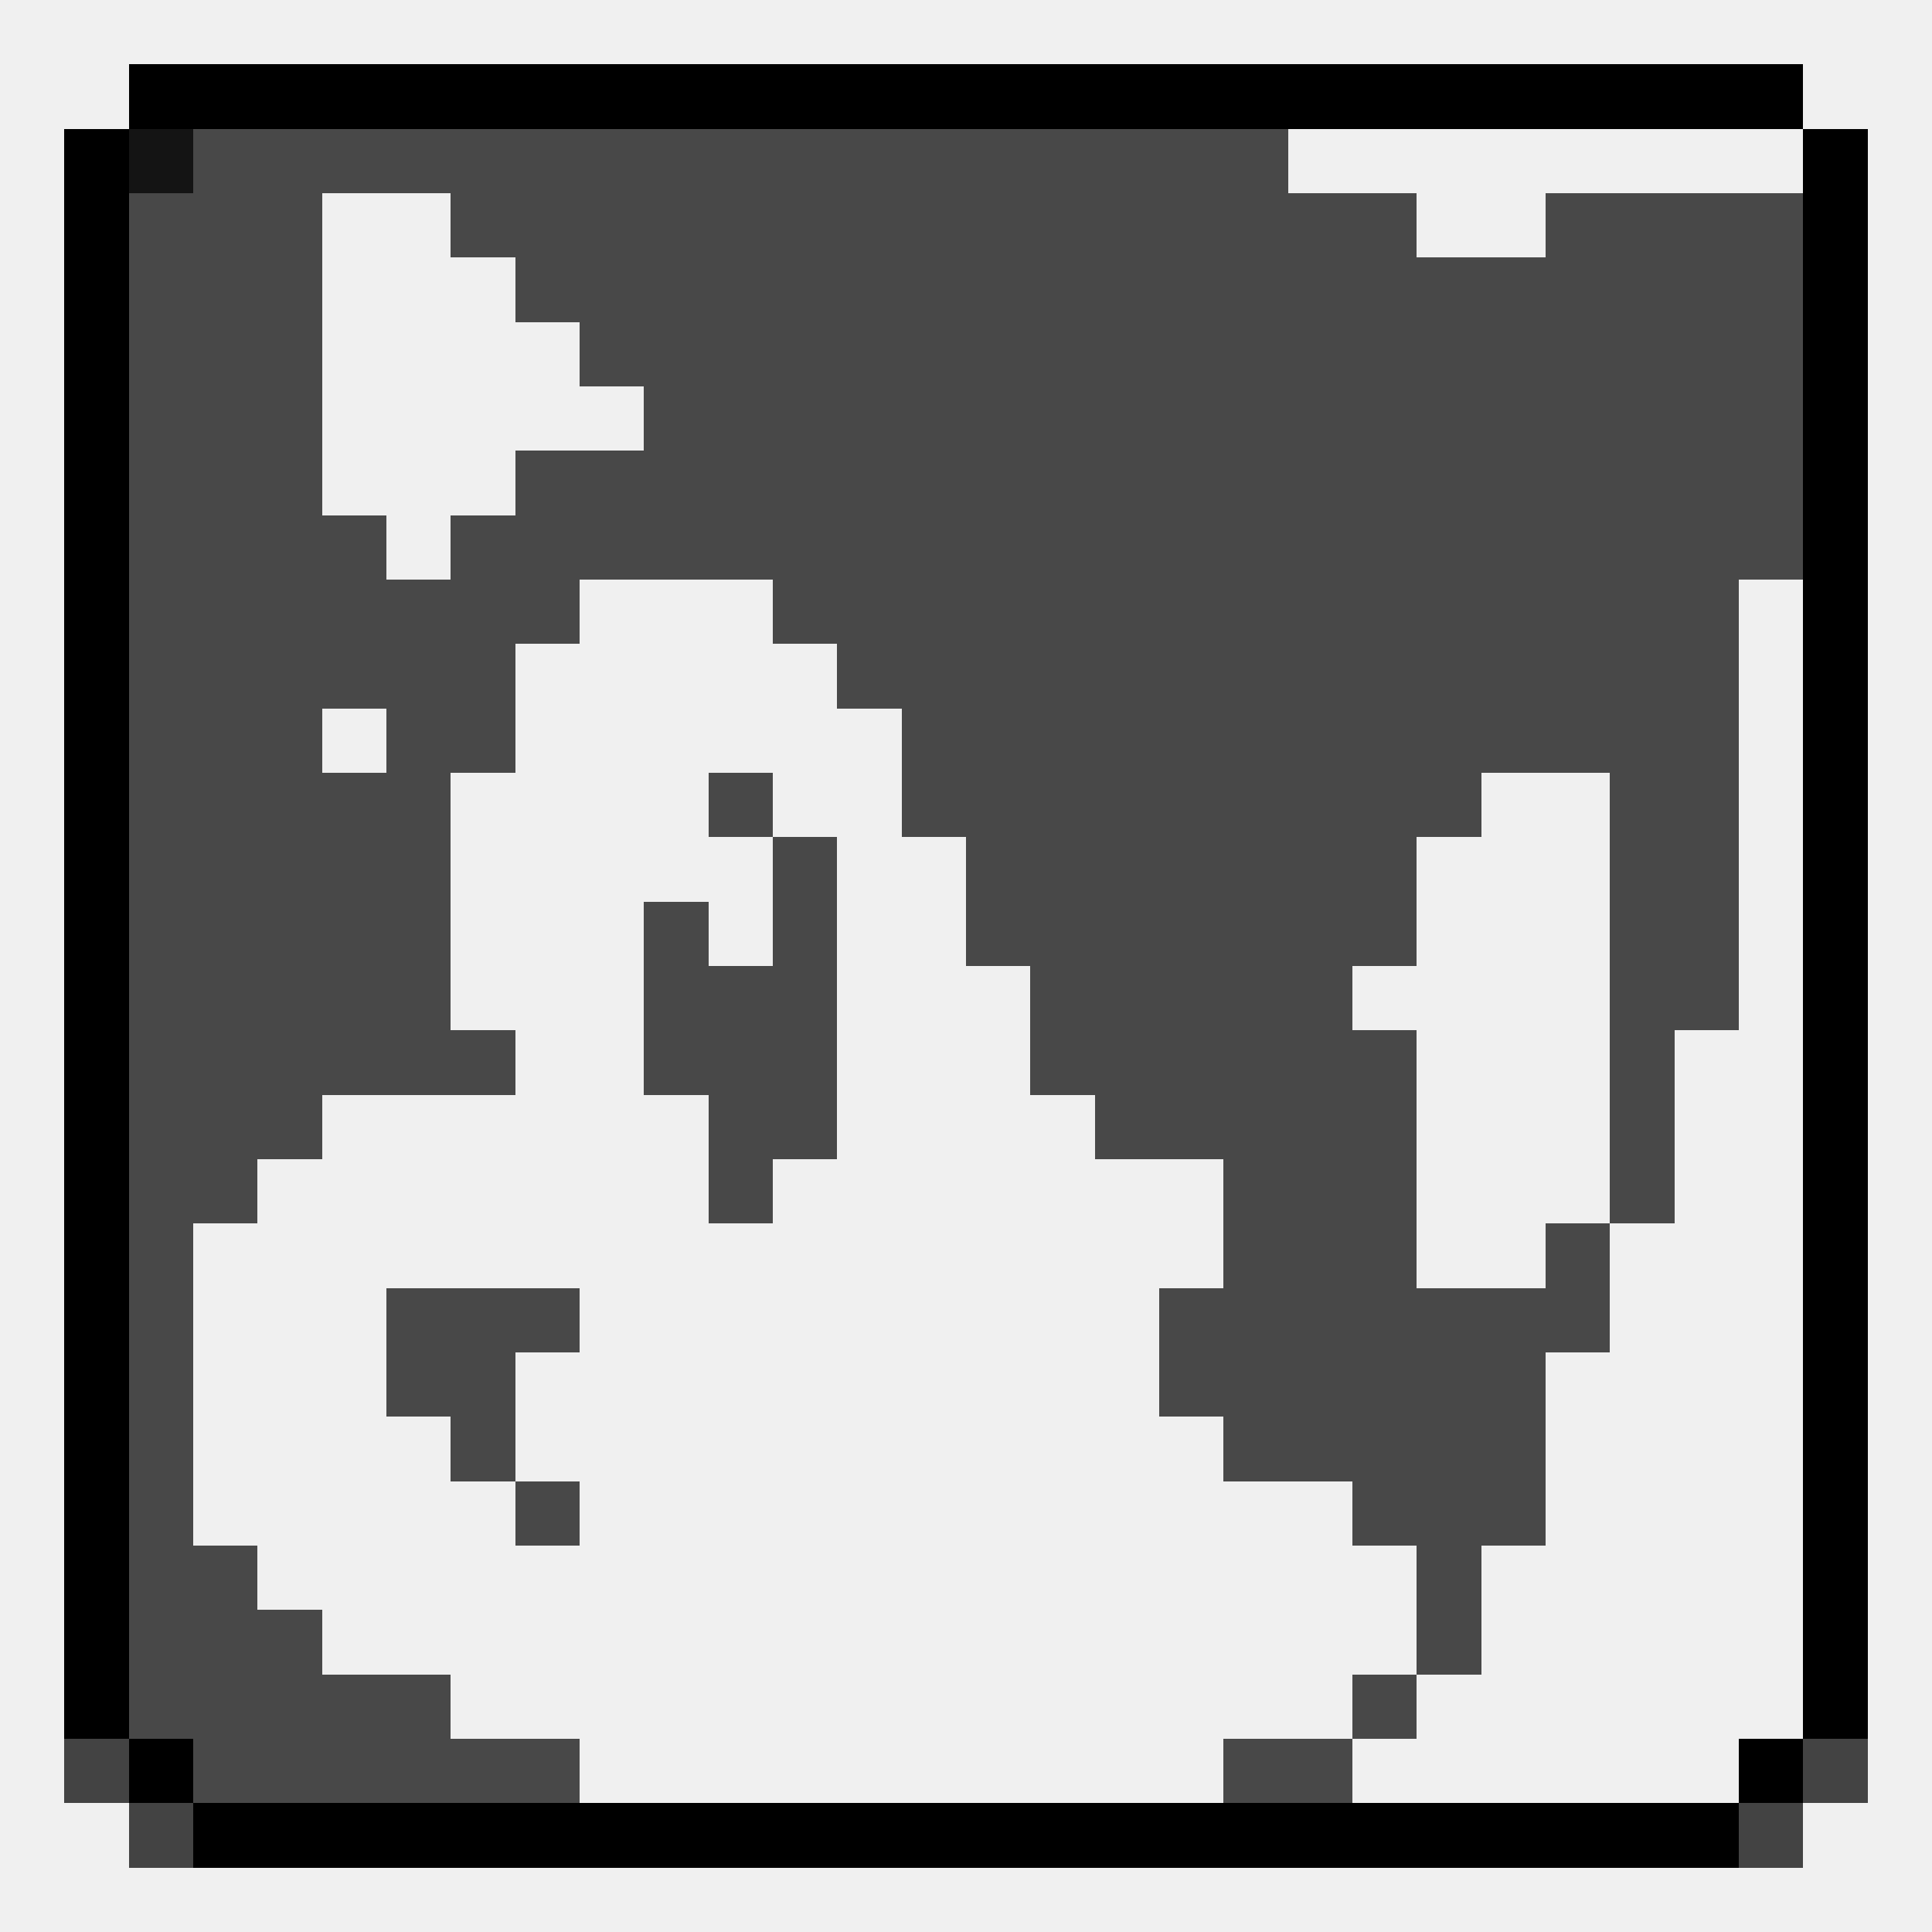
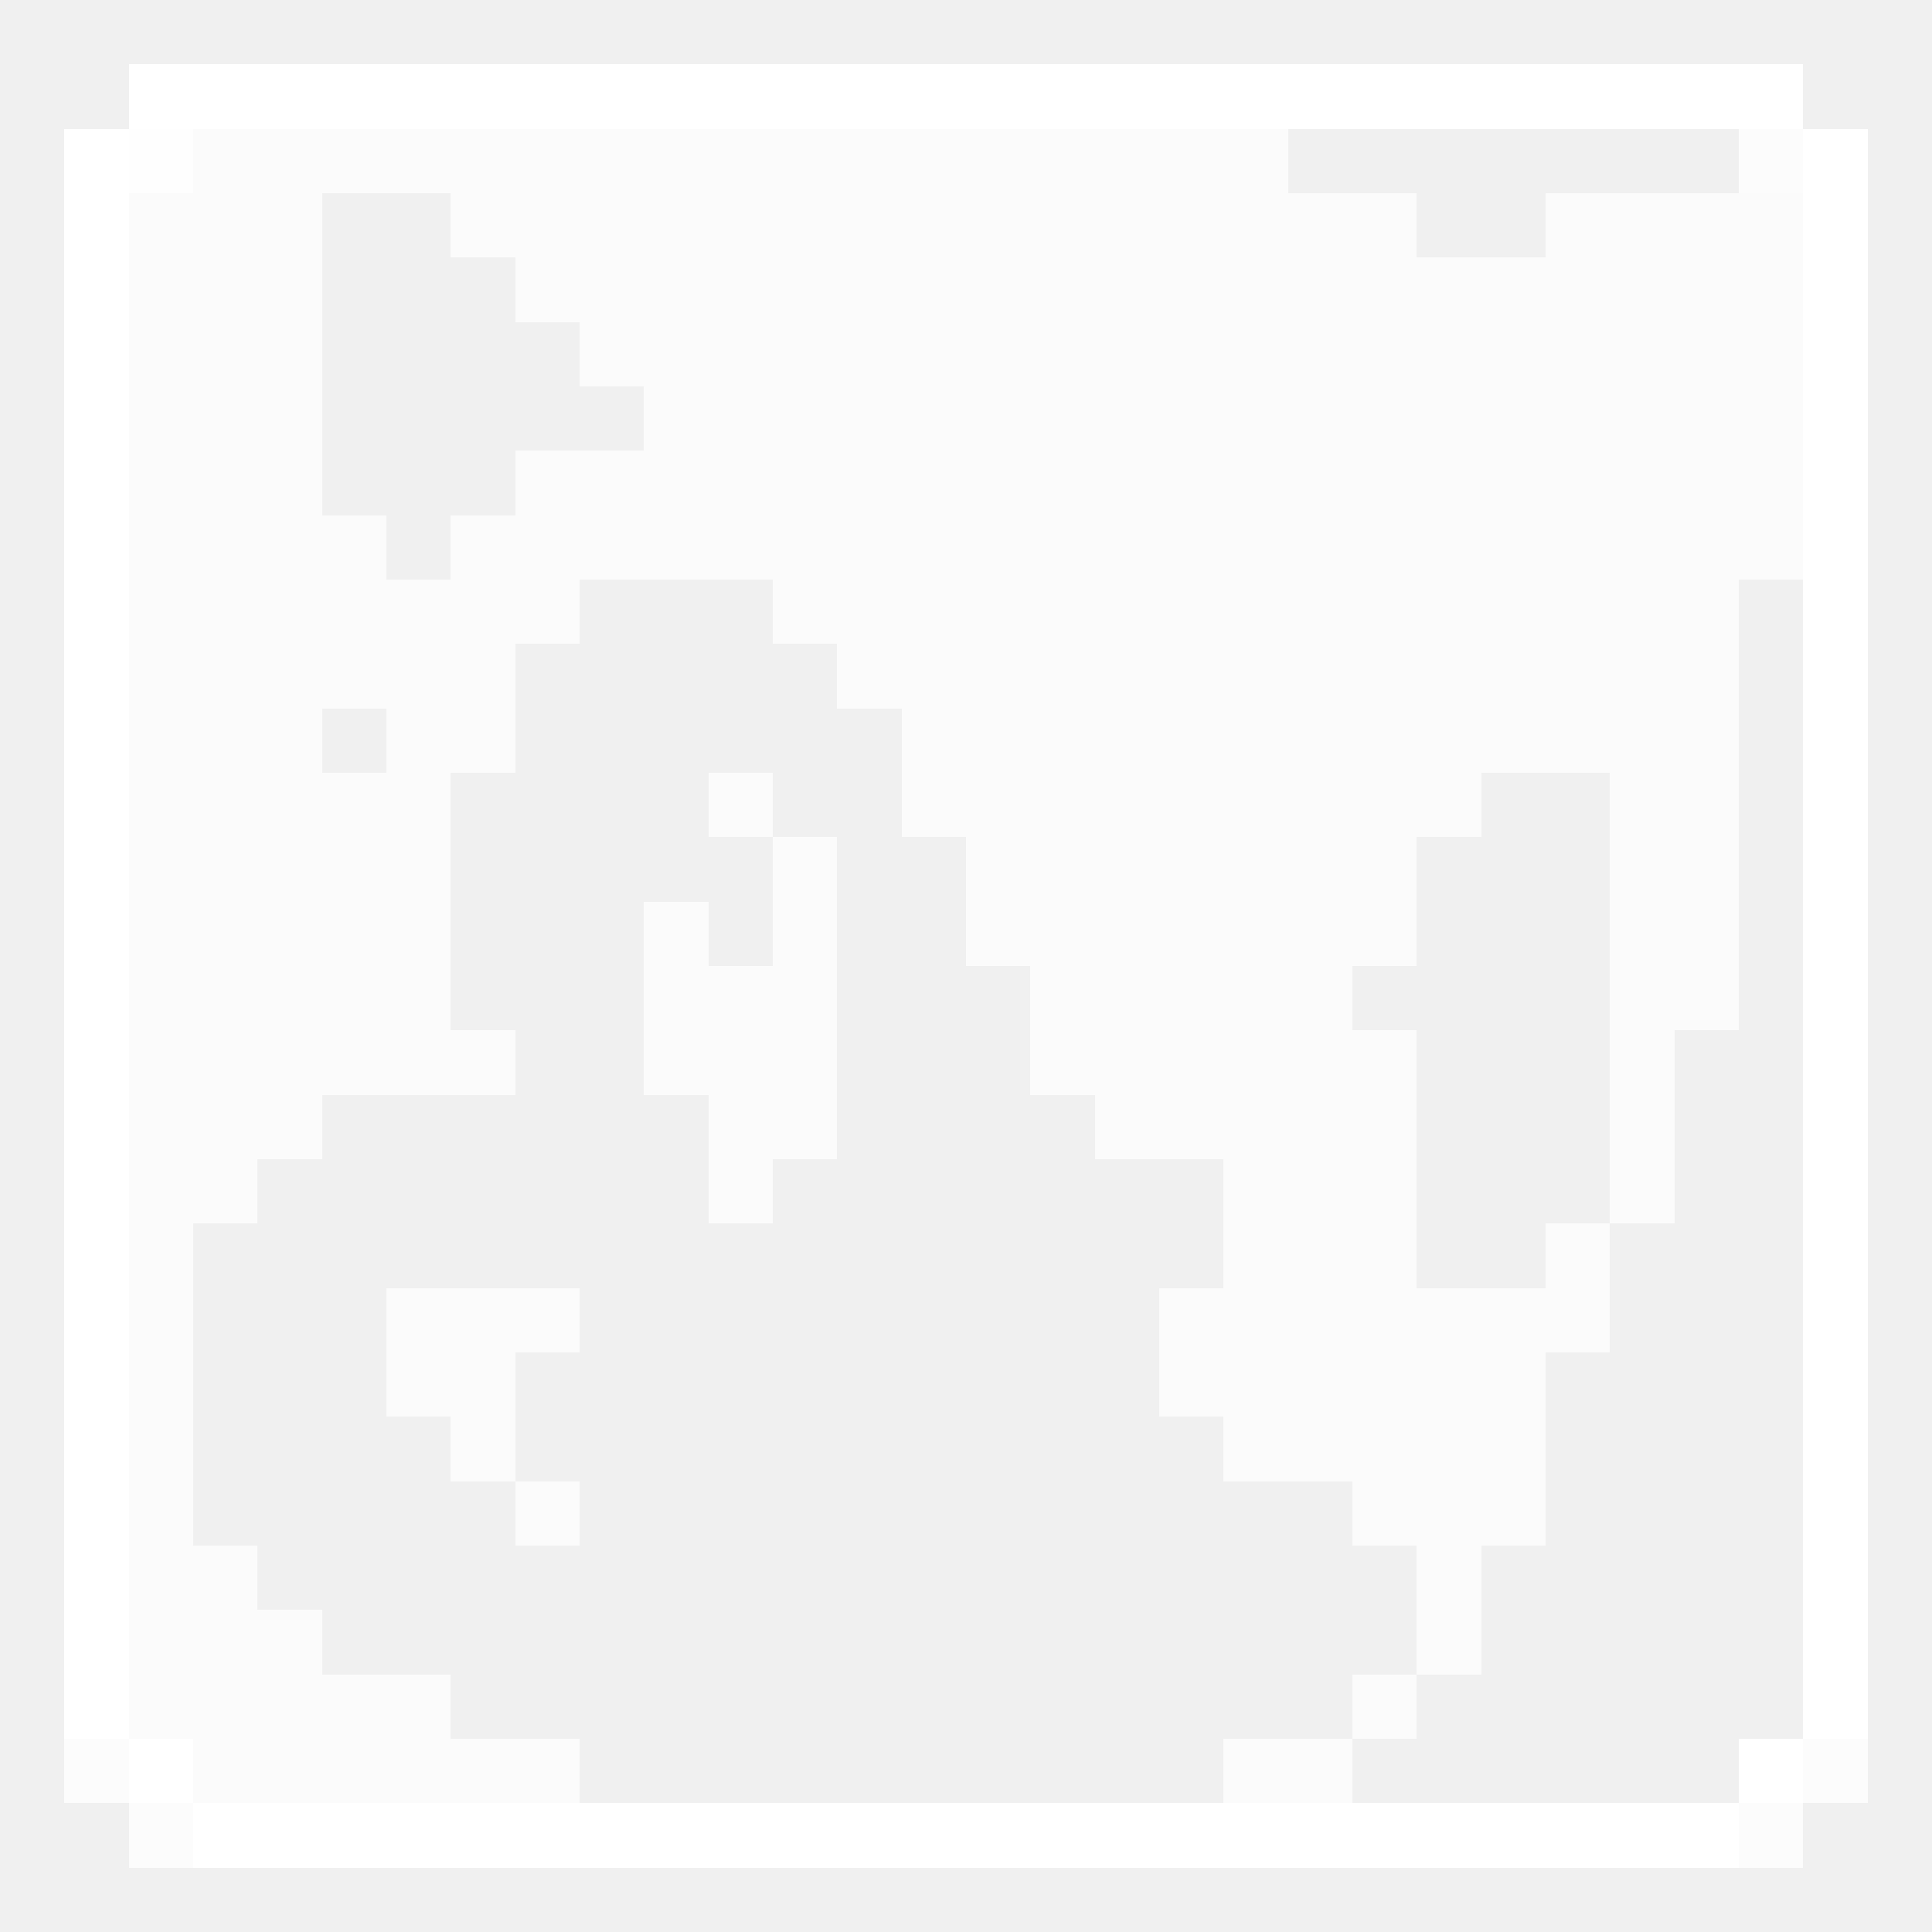
- <svg xmlns="http://www.w3.org/2000/svg" version="1.1" width="100%" height="100%" viewBox="0 0 30 30" preserveAspectRatio="xMidYMid meet" shape-rendering="crispEdges">
-   <path d="M17 17v1h3V17h1V15h1V13h1V12h2v7H24v2H23v2H21v1h1v2H21v1H19v1h2V27h1V26h1V24h1V21h1V19h1V16h1V9h1V3H24V4H22V3H20V2H2V27H3v1H9V27H7V26H5V25H4V24H3V19H4V18H5V17H8V16H7V12H8V10H9V9h3v1h1v1h1v2h1v2h1v2ZM10 7H8V8H7V9H6V8H5V3H7V4H8V5H9V6h1ZM6 11v1H5v-1Z" fill="currentColor" opacity=".7" />
-   <path d="M6 20H9v1H8v3H9V23H7V22H6Z" fill="currentColor" opacity=".7" />
-   <path d="M10 14v3h1v2h1V18h1V13H11V12h1v3H11V14Z" fill="currentColor" opacity=".7" />
-   <path d="M19 18v2H18v2h1v1h4V21h1V20H22V16H21v1H20v1Z" fill="currentColor" opacity=".7" />
-   <path d="M 2 2 L 2 1 L 28 1 L 28 2 Z M 28 2 L 29 2 L 29 27 L 28 27 Z M 28 27 L 27 27 L 27 28 L 28 28 Z M 27 28 L 27 29 L 3 29 L 3 28 Z M 3 28 L 3 27 L 2 27 L 2 28 Z M 2 27 L 1 27 L 1 2 L 2 2 Z" fill="currentColor" />
-   <rect x="2" y="2" width="1" height="1" fill="currentColor" opacity=".72" />
-   <rect x="1" y="27" width="1" height="1" fill="currentColor" opacity=".72" />
-   <rect x="2" y="28" width="1" height="1" fill="currentColor" opacity=".72" />
-   <rect x="28" y="27" width="1" height="1" fill="currentColor" opacity=".72" />
-   <rect x="27" y="28" width="1" height="1" fill="currentColor" opacity=".72" />
+ <svg xmlns="http://www.w3.org/2000/svg" width="30" height="30" viewBox="0 0 30 30" shape-rendering="crispEdges">
+   <g fill="white">
+     <path d="M17 17v1h2v2h-1v2h1v1h2v1h1v3h-3v1h2v-2h2v-2h1v-3h1v-2h-1v1h-2v-4h-1v-1h1v-2h1v-1h2v7h1v-3h1V9h1V3h-4v1h-2V3h-2V2H2v25h1v1h6v-1H7v-1H5v-1H4v-1H3v-5h1v-1h1v-1h3v-1H7v-4h1v-2h1V9h3v1h1v1h1v2h1v2h1v2zM10 7H8v1H7v1H6V8H5V3h2v1h1v1h1v1h1zm-4 4v1H5v-1zm0 9h3v1H8v3h1v-1H7v-1H6zm4-6v3h1v2h1v-1h1v-5h-2v-1h1v3h-1v-1z" opacity=".7" />
+     <path d="M2 2V1h26v1zm26 0h1v25h-1zm0 25h-1v1h1zm-1 1v1H3v-1zM3 28v-1H2v1zm-1-1H1V2h1z" />
+     <path d="M2 2h1v1H2zm25 0h1v1h-1zM1 27h1v1H1zm1 1h1v1H2zm26-1h1v1h-1zm-1 1h1v1h-1z" opacity=".8" />
+   </g>
</svg>
